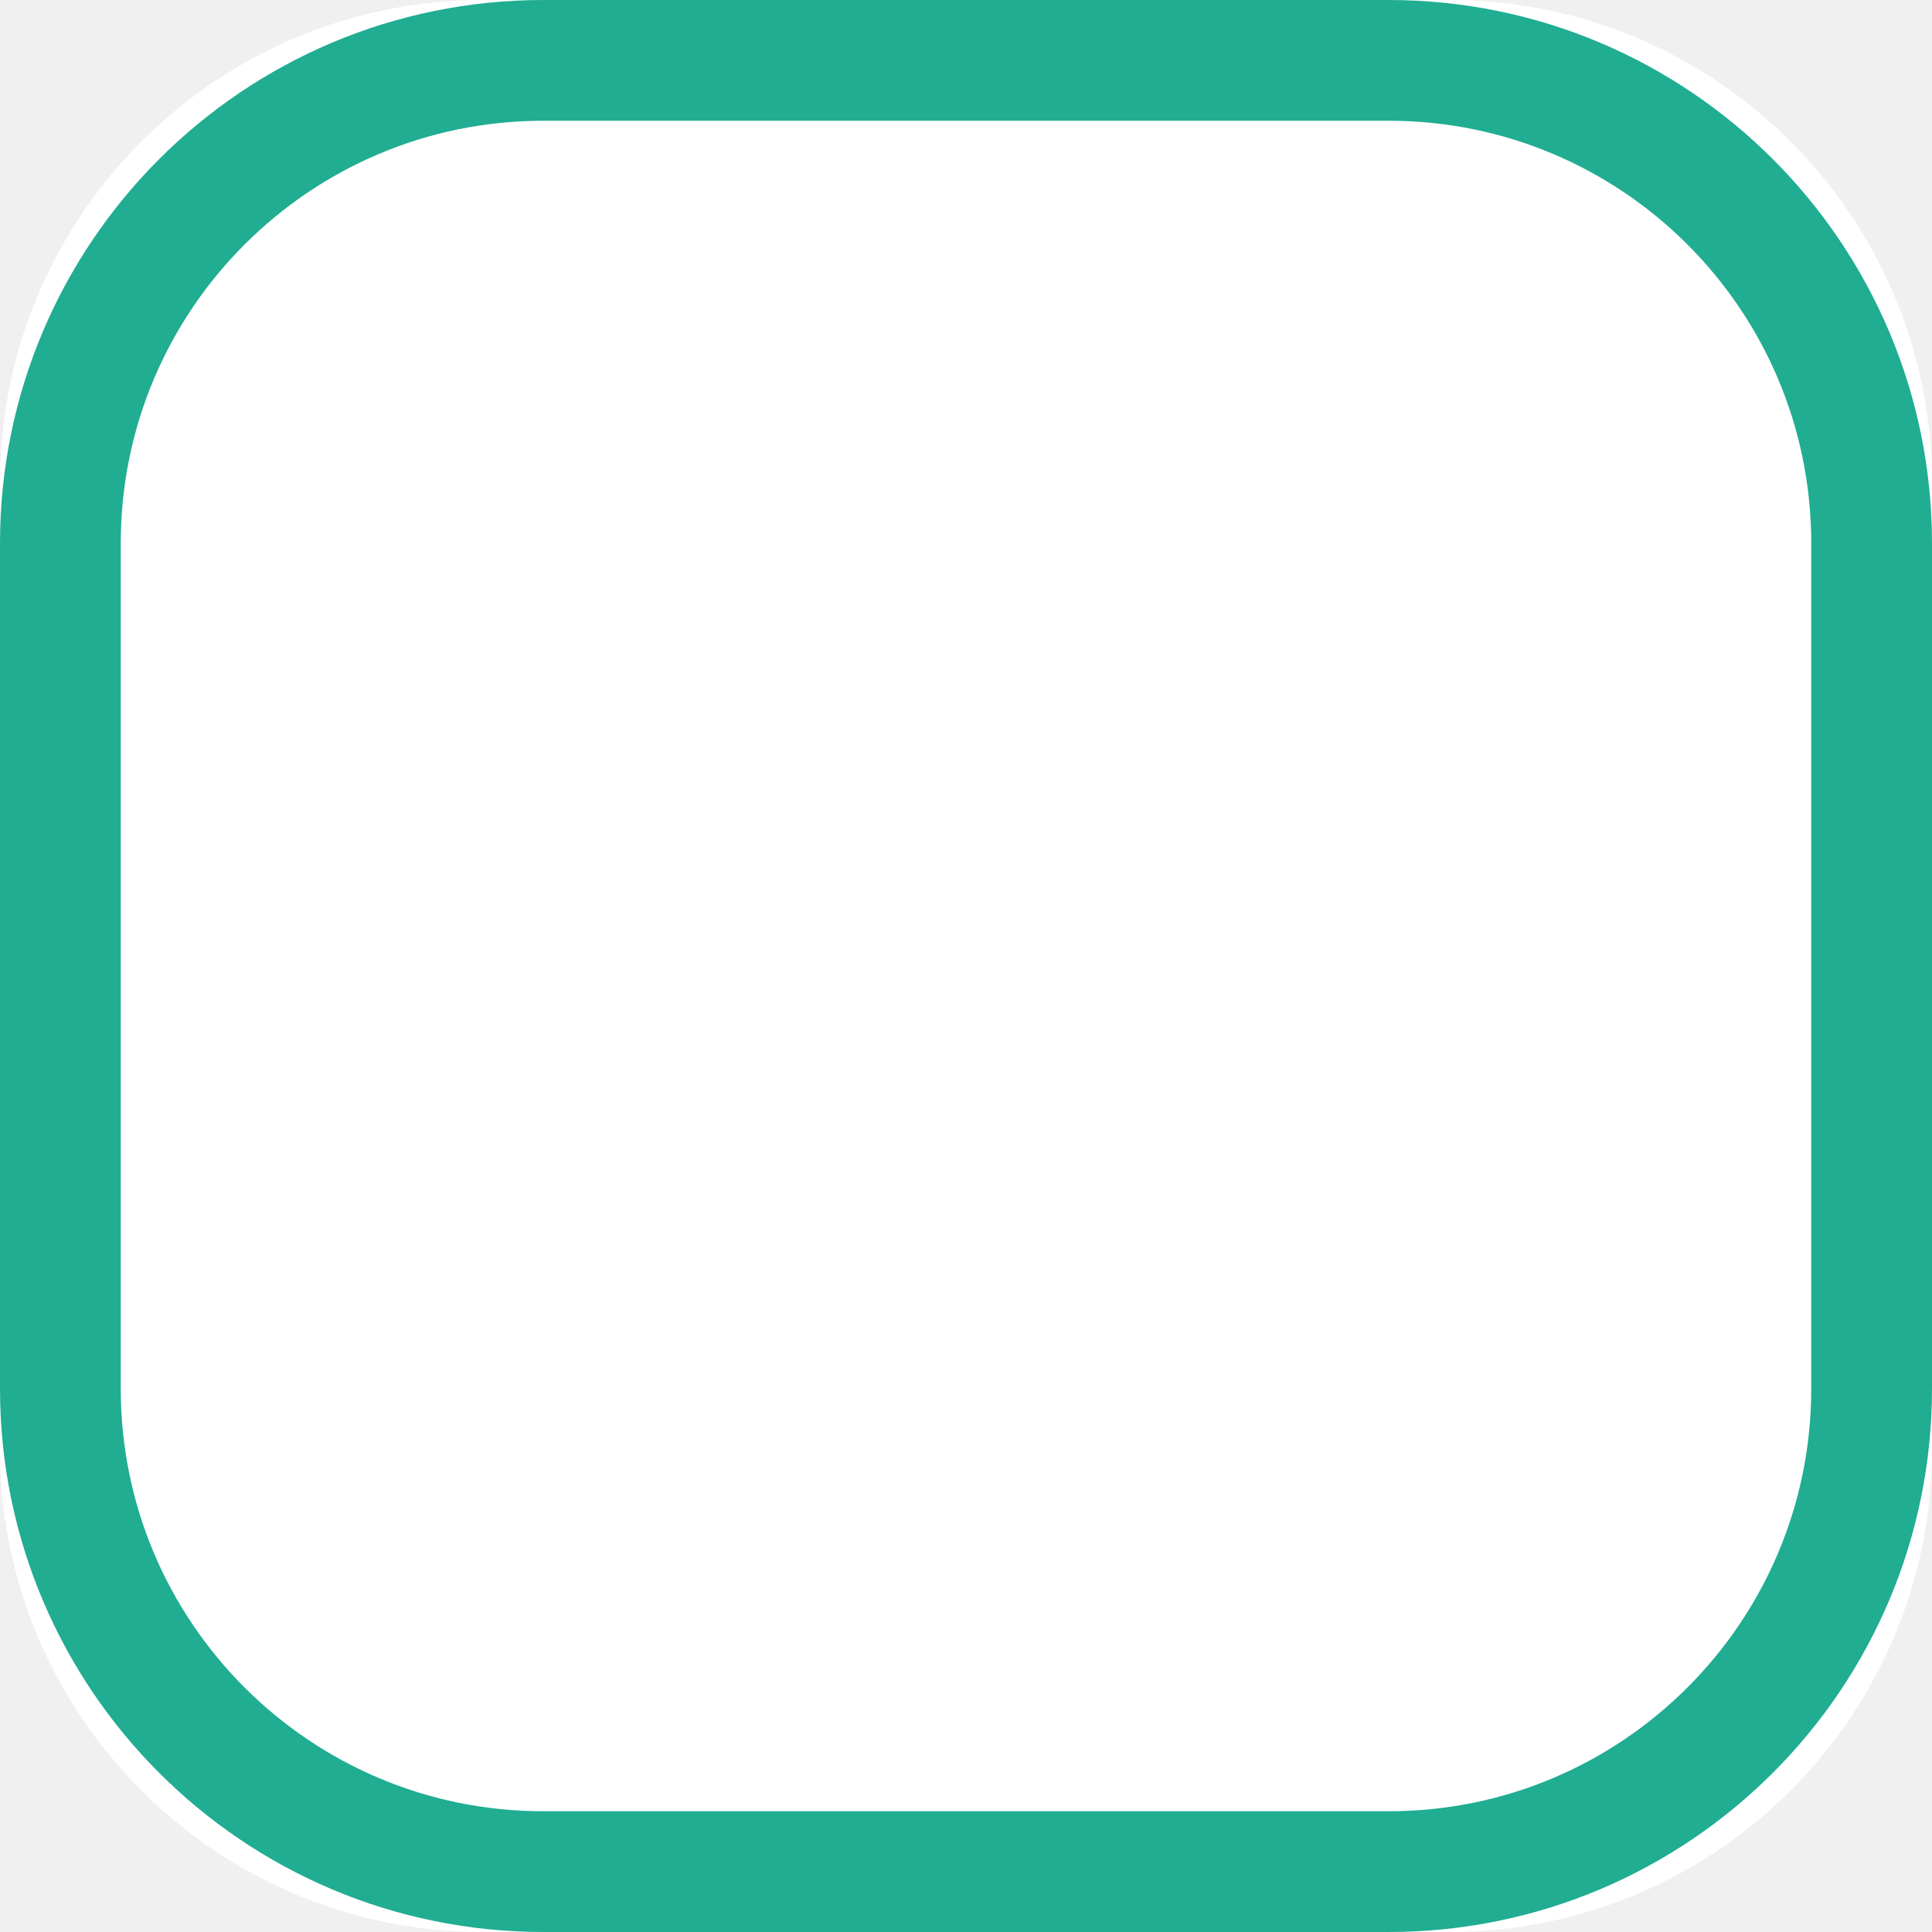
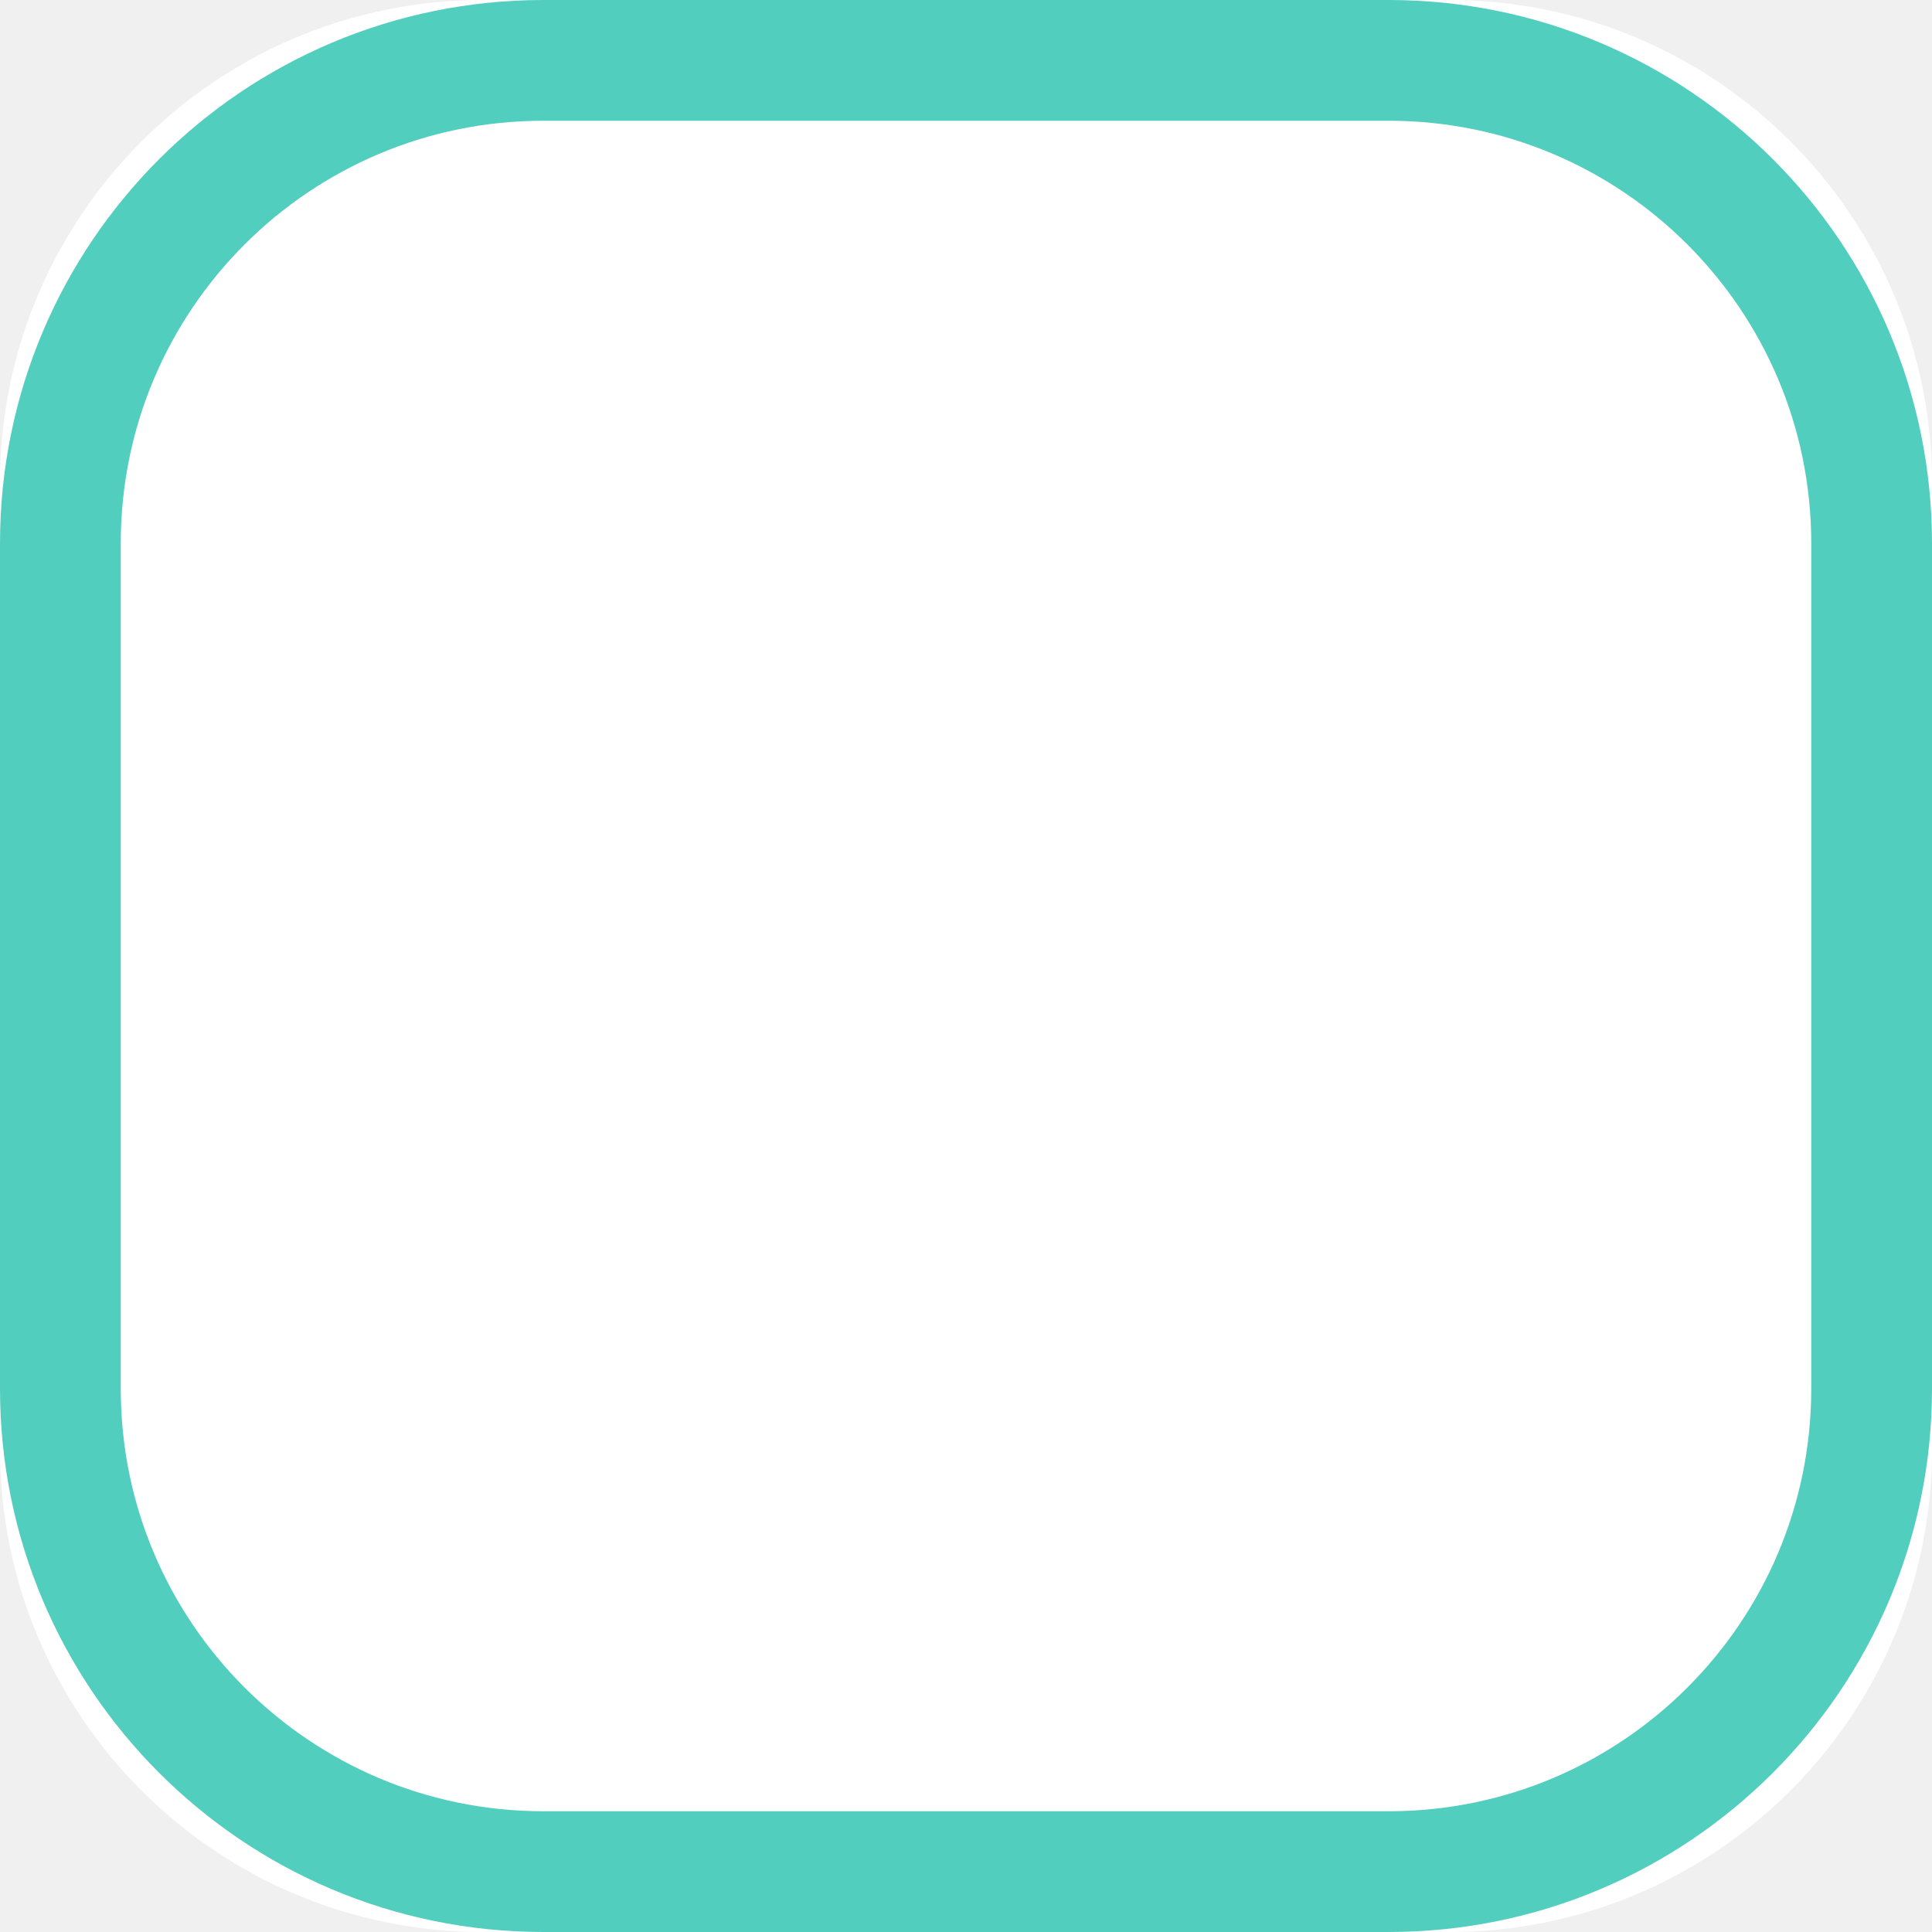
<svg xmlns="http://www.w3.org/2000/svg" xmlns:xlink="http://www.w3.org/1999/xlink" width="16px" height="16px" viewBox="0 0 16 16" version="1.1">
  <defs>
-     <rect id="path-1" x="0" y="0" width="16" height="16" rx="4" />
+     <rect id="path-1" x="146" y="829" width="16" height="16" rx="4" />
  </defs>
  <g id="ATOM---Checkboxes-and-Radio-buttons" stroke="none" stroke-width="1" fill="none" fill-rule="evenodd">
-     <g id="ATOM---Checkboxes-radio-buttons" transform="translate(-146, -829)">
-       <g id="checkbox-hover" transform="translate(146, 829)">
-         <g>
-           <use fill="#FFFFFF" fill-rule="evenodd" xlink:href="#path-1" />
-           <rect stroke="#20AD92" stroke-width="1" x="0.5" y="0.5" width="15" height="15" rx="4" />
-         </g>
+     <g id="Checkboxes-radio-buttons" transform="translate(-146, -829)">
+       <g id="checkbox-hover">
+         <use fill="#FFFFFF" fill-rule="evenodd" xlink:href="#path-1" />
+         <rect stroke="#52CEBF" stroke-width="1" x="146.5" y="829.5" width="15" height="15" rx="4" />
      </g>
    </g>
  </g>
</svg>
